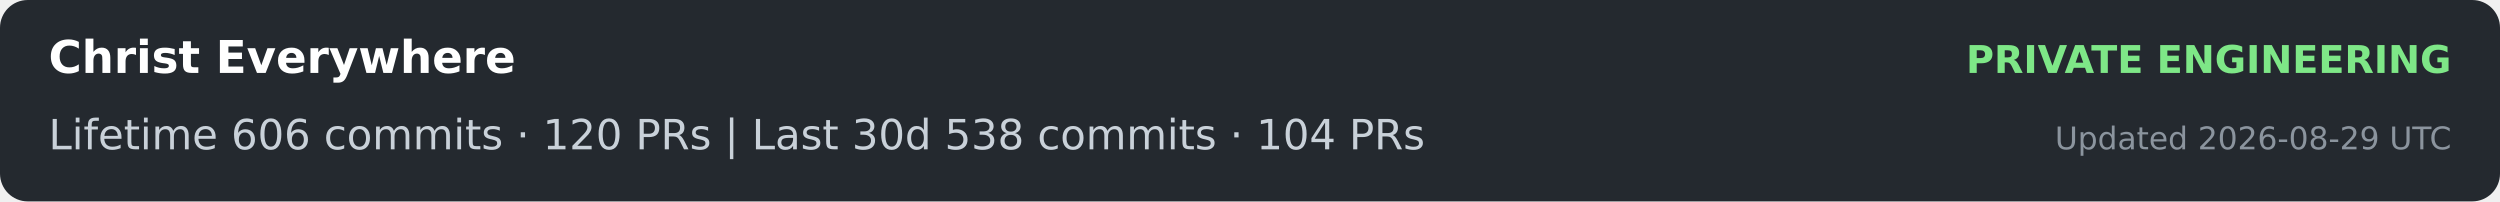
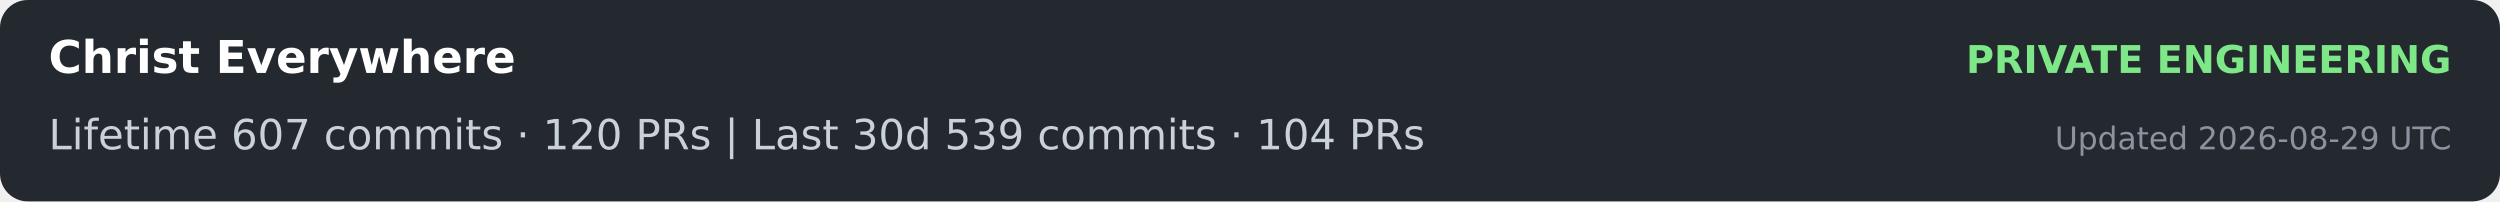
- <svg xmlns="http://www.w3.org/2000/svg" width="720" height="58" role="img" aria-label="Christ Everywhere: lifetime 606 commits and 120 PRs; last 30 days 538 commits and 104 PRs">
+ <svg xmlns="http://www.w3.org/2000/svg" width="720" height="58" role="img" aria-label="Christ Everywhere: lifetime 607 commits and 120 PRs; last 30 days 539 commits and 104 PRs">
  <rect width="720" height="58" rx="8" fill="#24292f" />
  <text x="14" y="21" fill="#ffffff" font-family="Verdana,DejaVu Sans,sans-serif" font-size="13" font-weight="700">Christ Everywhere</text>
  <text x="706" y="21" text-anchor="end" fill="#7ee787" font-family="Verdana,DejaVu Sans,sans-serif" font-size="11" font-weight="700">PRIVATE ENGINEERING</text>
-   <text x="14" y="43" fill="#c9d1d9" font-family="Verdana,DejaVu Sans,sans-serif" font-size="12">Lifetime  606 commits · 120 PRs     |     Last 30d  538 commits · 104 PRs</text>
+   <text x="14" y="43" fill="#c9d1d9" font-family="Verdana,DejaVu Sans,sans-serif" font-size="12">Lifetime  607 commits · 120 PRs     |     Last 30d  539 commits · 104 PRs</text>
  <text x="706" y="43" text-anchor="end" fill="#8b949e" font-family="Verdana,DejaVu Sans,sans-serif" font-size="9">Updated 2026-08-29 UTC</text>
</svg>
